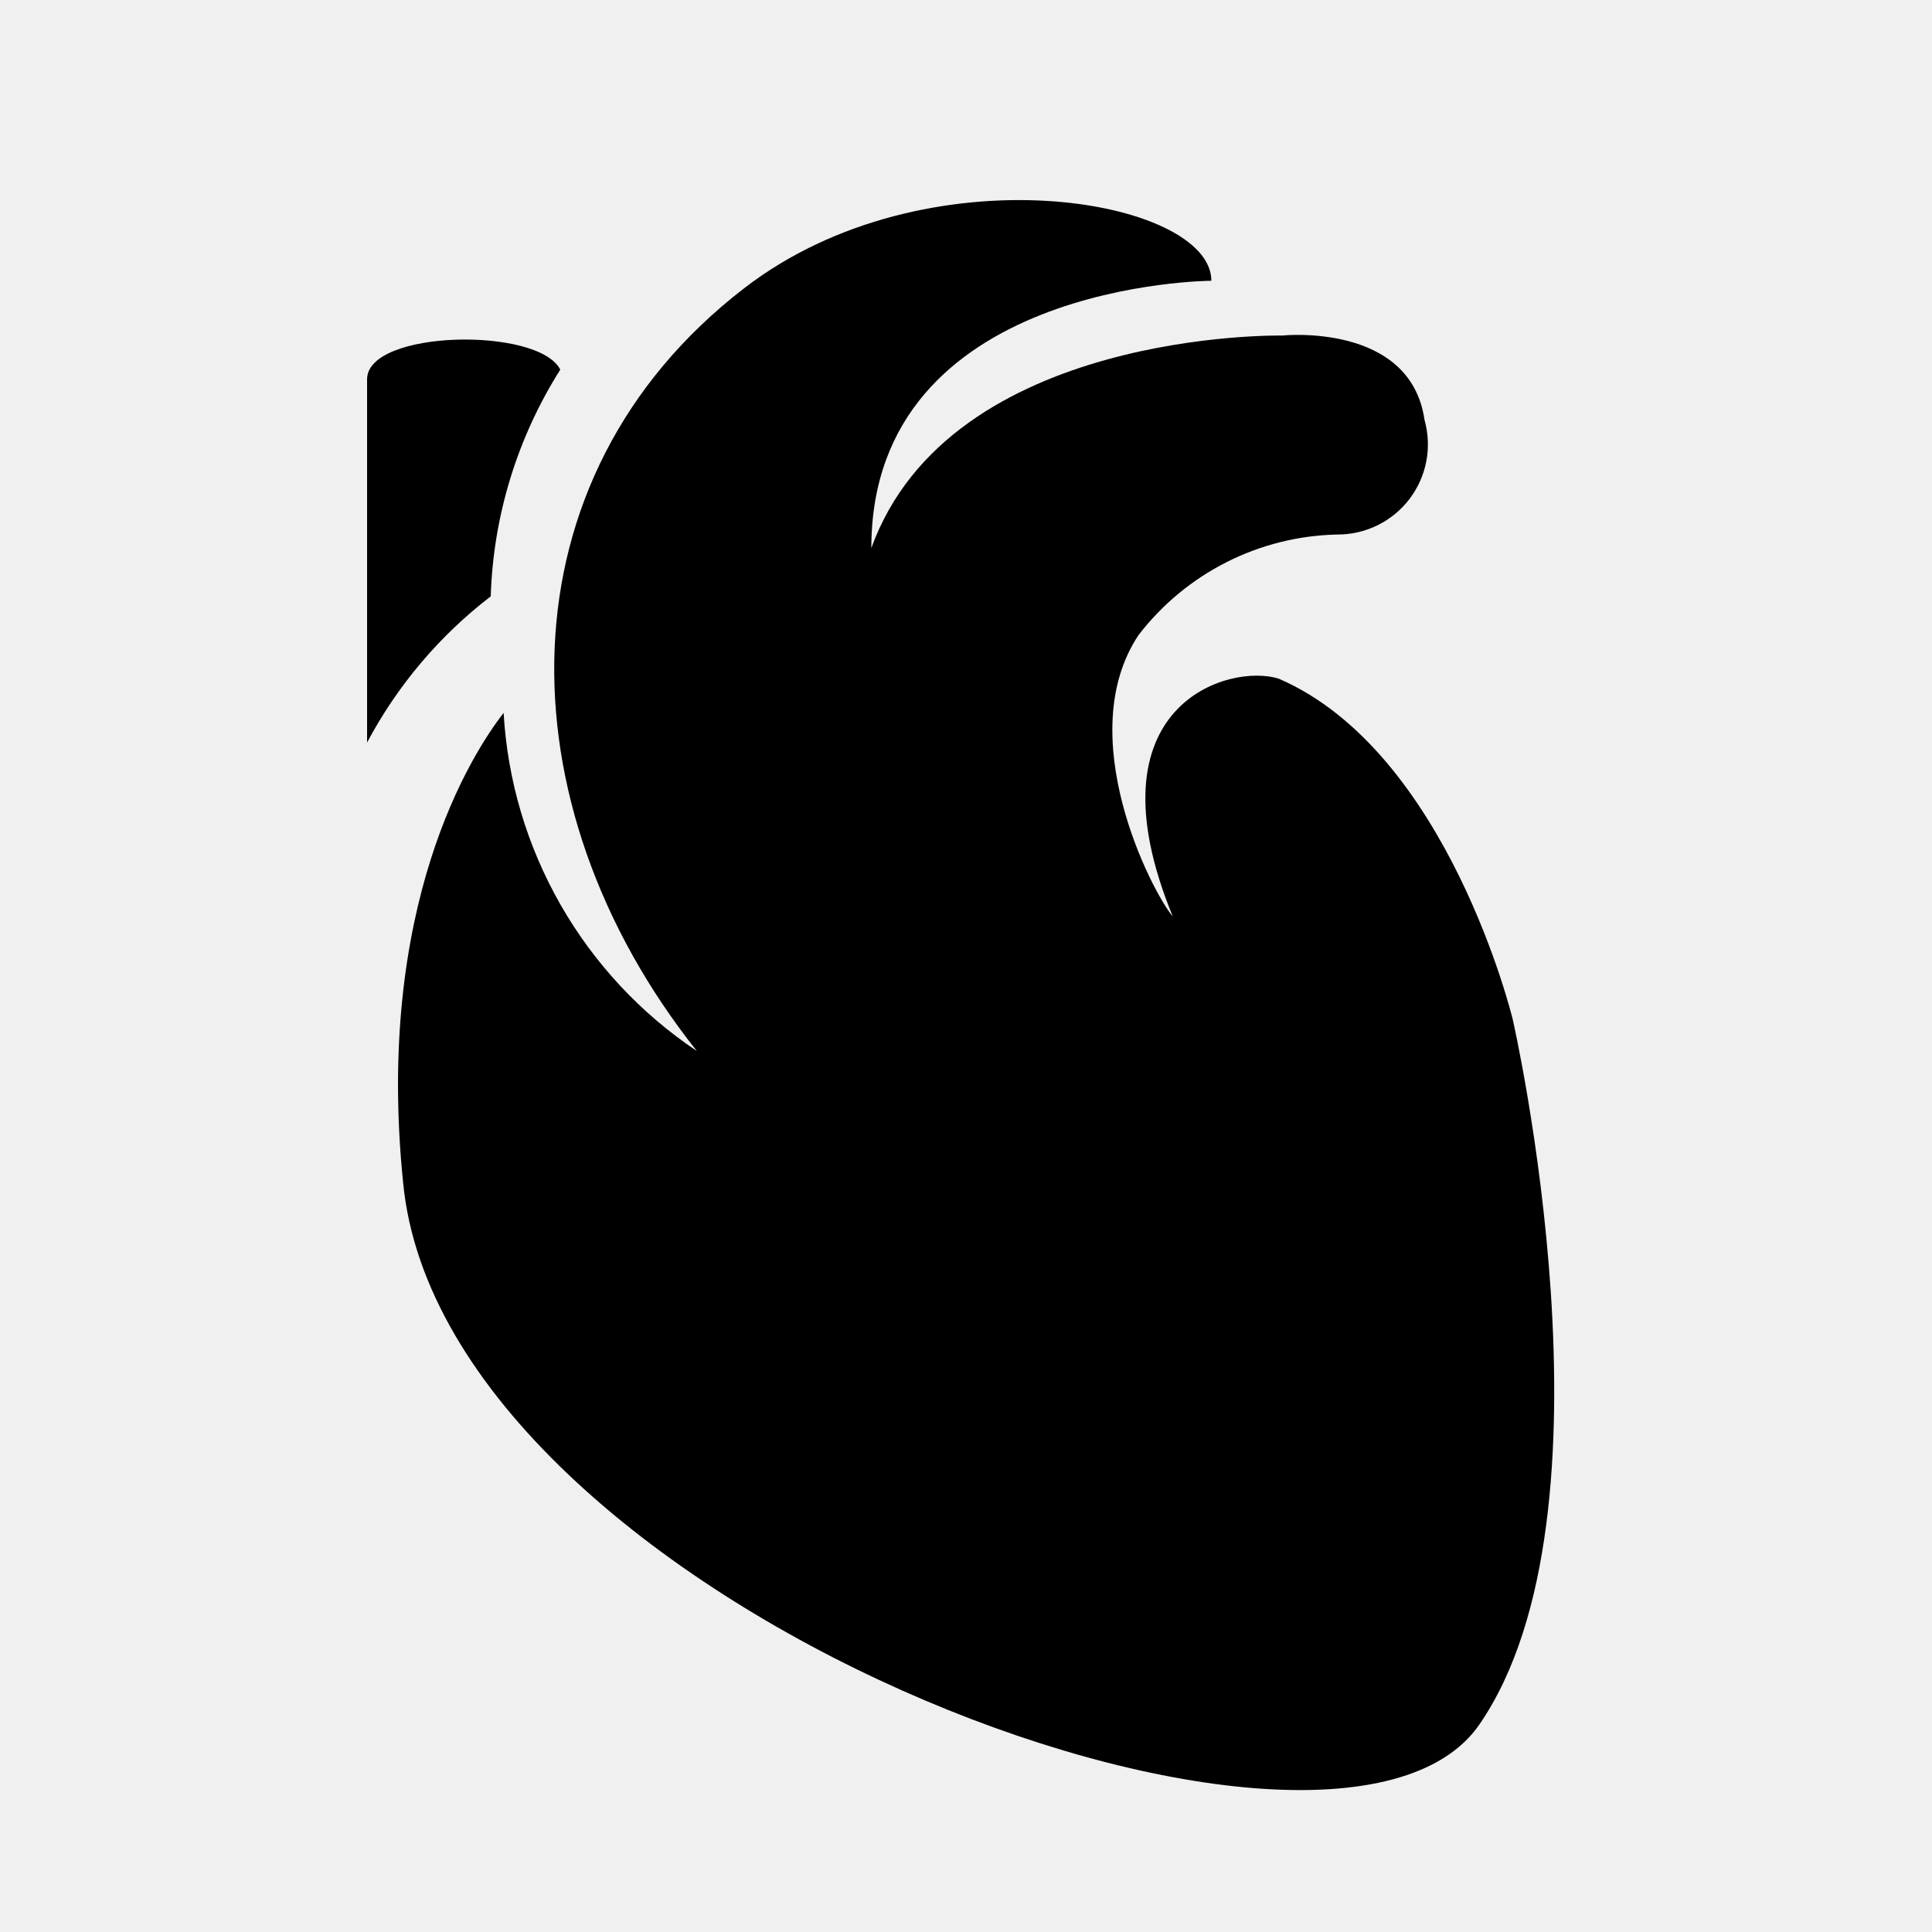
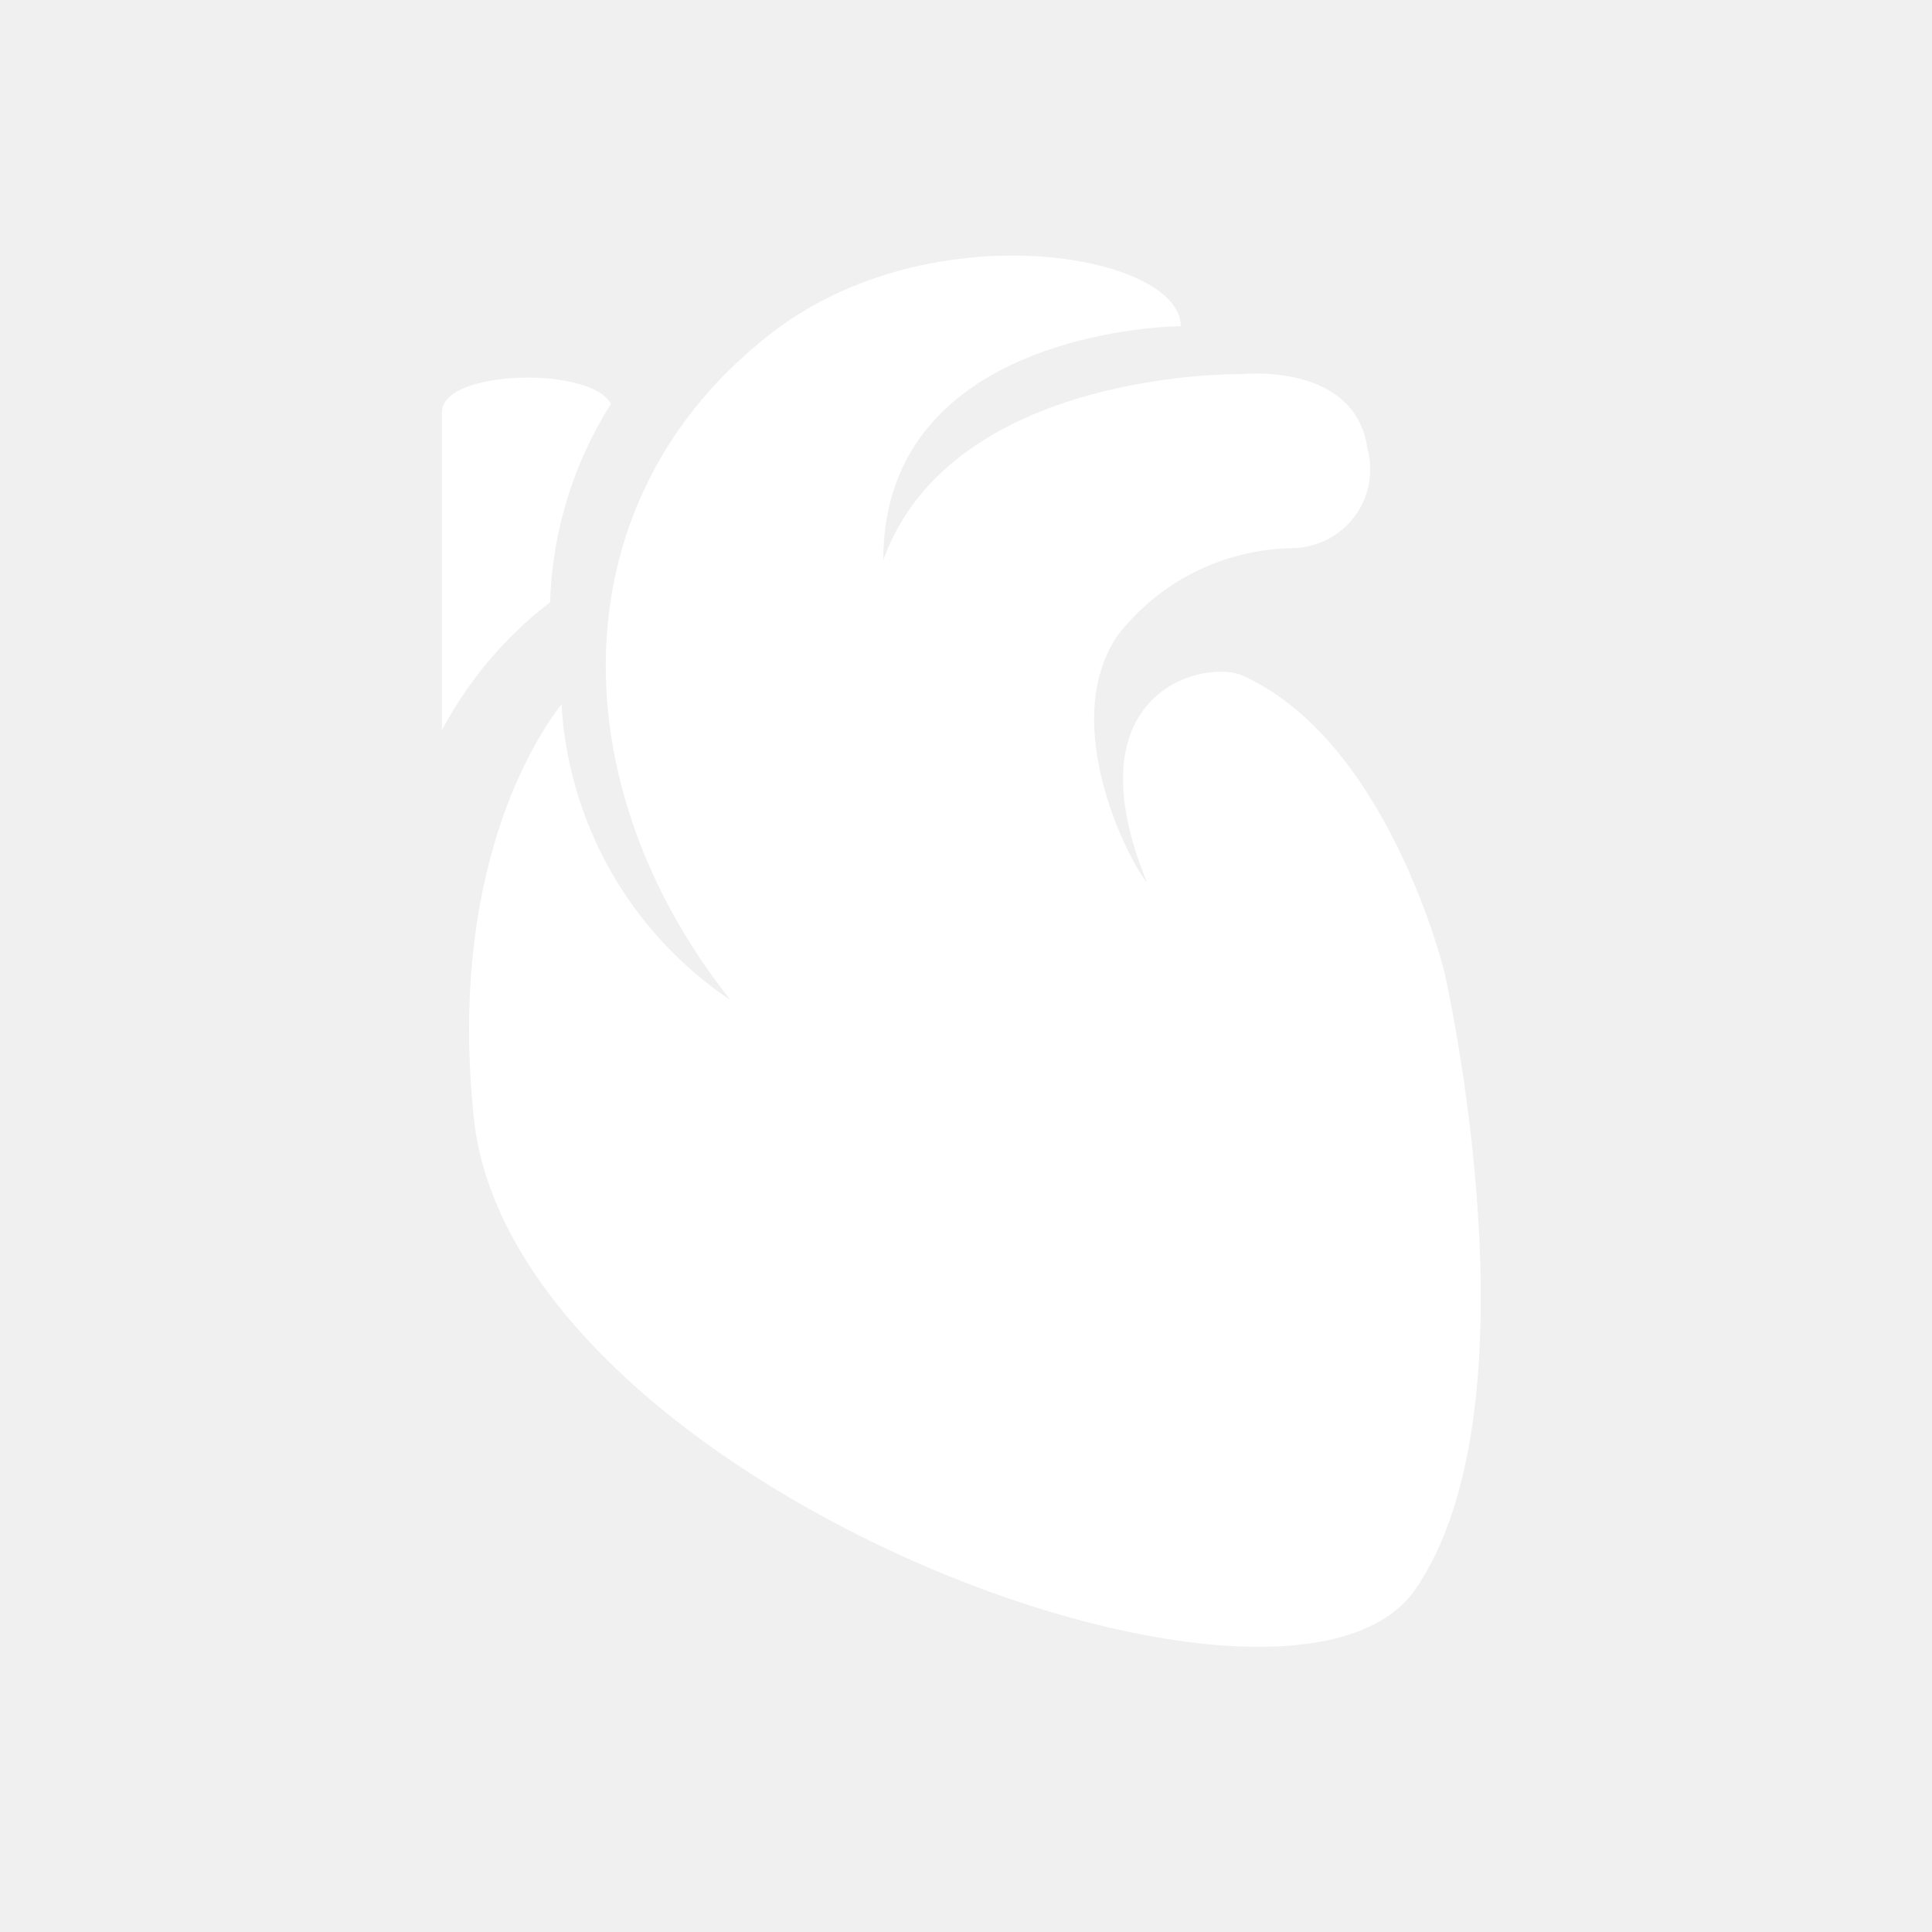
- <svg xmlns="http://www.w3.org/2000/svg" width="55" height="55" viewBox="0 0 55 55" fill="none">
-   <g clip-path="url(#clip0_1116_9725)">
-     <path d="M43.065 29.022C43.065 29.022 41.232 21.413 36.41 19.323C34.998 18.865 30.91 20.057 33.385 26.088C32.78 25.373 30.507 20.937 32.413 18.077C33.081 17.209 33.935 16.501 34.912 16.006C35.889 15.511 36.965 15.241 38.06 15.217C38.458 15.22 38.852 15.131 39.21 14.956C39.568 14.781 39.881 14.525 40.123 14.208C40.364 13.892 40.529 13.523 40.604 13.132C40.679 12.74 40.661 12.337 40.553 11.953C40.15 9.167 36.502 9.552 36.502 9.552C36.502 9.552 27.06 9.368 24.805 15.602C24.805 8.03 34.485 7.993 34.485 7.993C34.485 5.647 26.363 4.198 21.175 8.213C14.19 13.603 14.245 22.88 19.837 29.92C18.239 28.85 16.91 27.424 15.956 25.753C15.002 24.084 14.447 22.215 14.337 20.295C13.42 21.468 10.67 25.795 11.477 33.678C12.632 45.595 37.95 55.128 42.112 49.097C46.273 43.065 43.065 29.022 43.065 29.022Z" fill="currentColor" />
-     <path d="M15.95 10.523C15.327 9.295 10.45 9.387 10.45 10.798V21.138C11.312 19.515 12.512 18.096 13.97 16.977C14.042 14.687 14.726 12.459 15.95 10.523Z" fill="currentColor" />
-   </g>
-   <defs>
-     <clipPath id="clip0_1116_9725">
-       <rect width="55" height="55" fill="currentColor" />
-     </clipPath>
-   </defs>
+ <svg xmlns="http://www.w3.org/2000/svg" width="24" height="24" viewBox="0 0 24 24" fill="none">
+   <path d="M17.944 12.081C17.944 12.081 17.244 9.176 15.403 8.378C14.864 8.203 13.303 8.658 14.248 10.961C14.017 10.688 13.149 8.994 13.877 7.902C14.132 7.57 14.458 7.3 14.831 7.111C15.204 6.922 15.615 6.819 16.033 6.81C16.185 6.811 16.335 6.777 16.472 6.71C16.609 6.644 16.728 6.546 16.82 6.425C16.913 6.304 16.976 6.163 17.004 6.014C17.033 5.864 17.026 5.71 16.985 5.564C16.831 4.5 15.438 4.647 15.438 4.647C15.438 4.647 11.833 4.577 10.972 6.957C10.972 4.066 14.668 4.052 14.668 4.052C14.668 3.156 11.567 2.603 9.586 4.136C6.919 6.194 6.94 9.736 9.075 12.424C8.465 12.015 7.958 11.471 7.593 10.833C7.229 10.195 7.017 9.482 6.975 8.749C6.625 9.197 5.575 10.849 5.883 13.859C6.324 18.409 15.991 22.049 17.58 19.746C19.169 17.443 17.944 12.081 17.944 12.081Z" fill="white" />
+   <path d="M7.589 5.018C7.351 4.549 5.489 4.584 5.489 5.123V9.071C5.818 8.451 6.276 7.909 6.833 7.482C6.86 6.608 7.121 5.757 7.589 5.018Z" fill="white" />
</svg>
